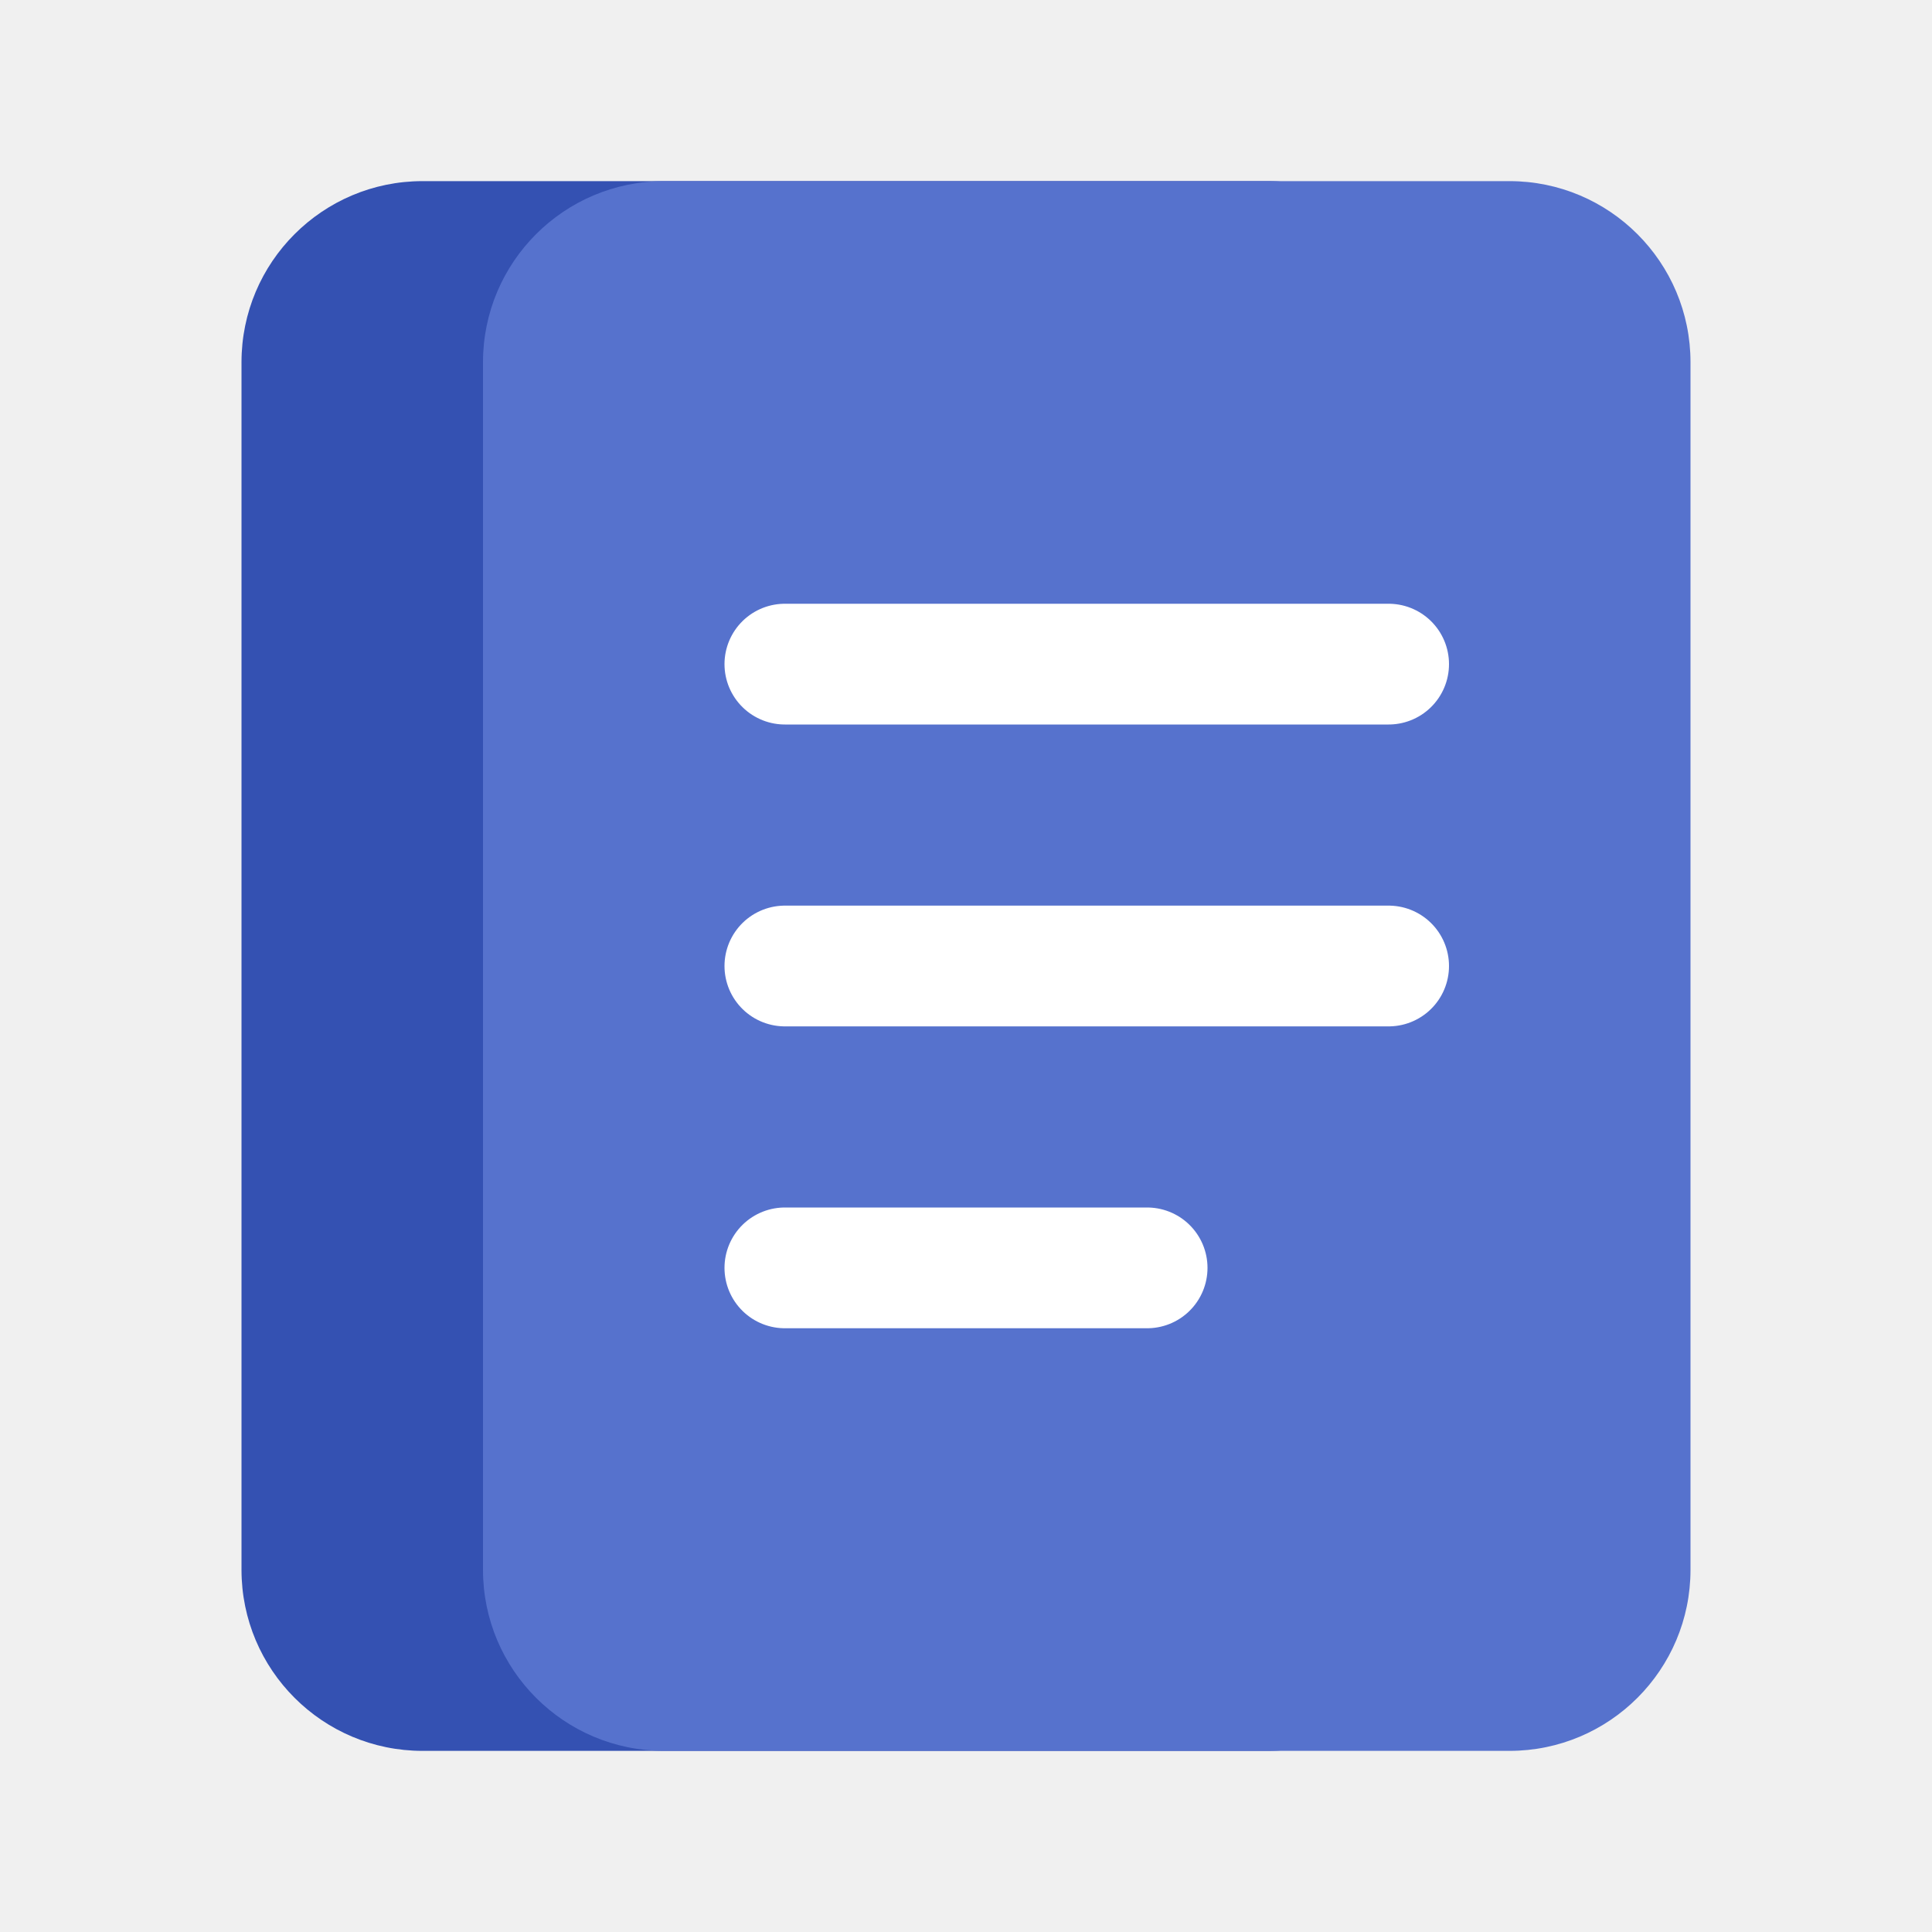
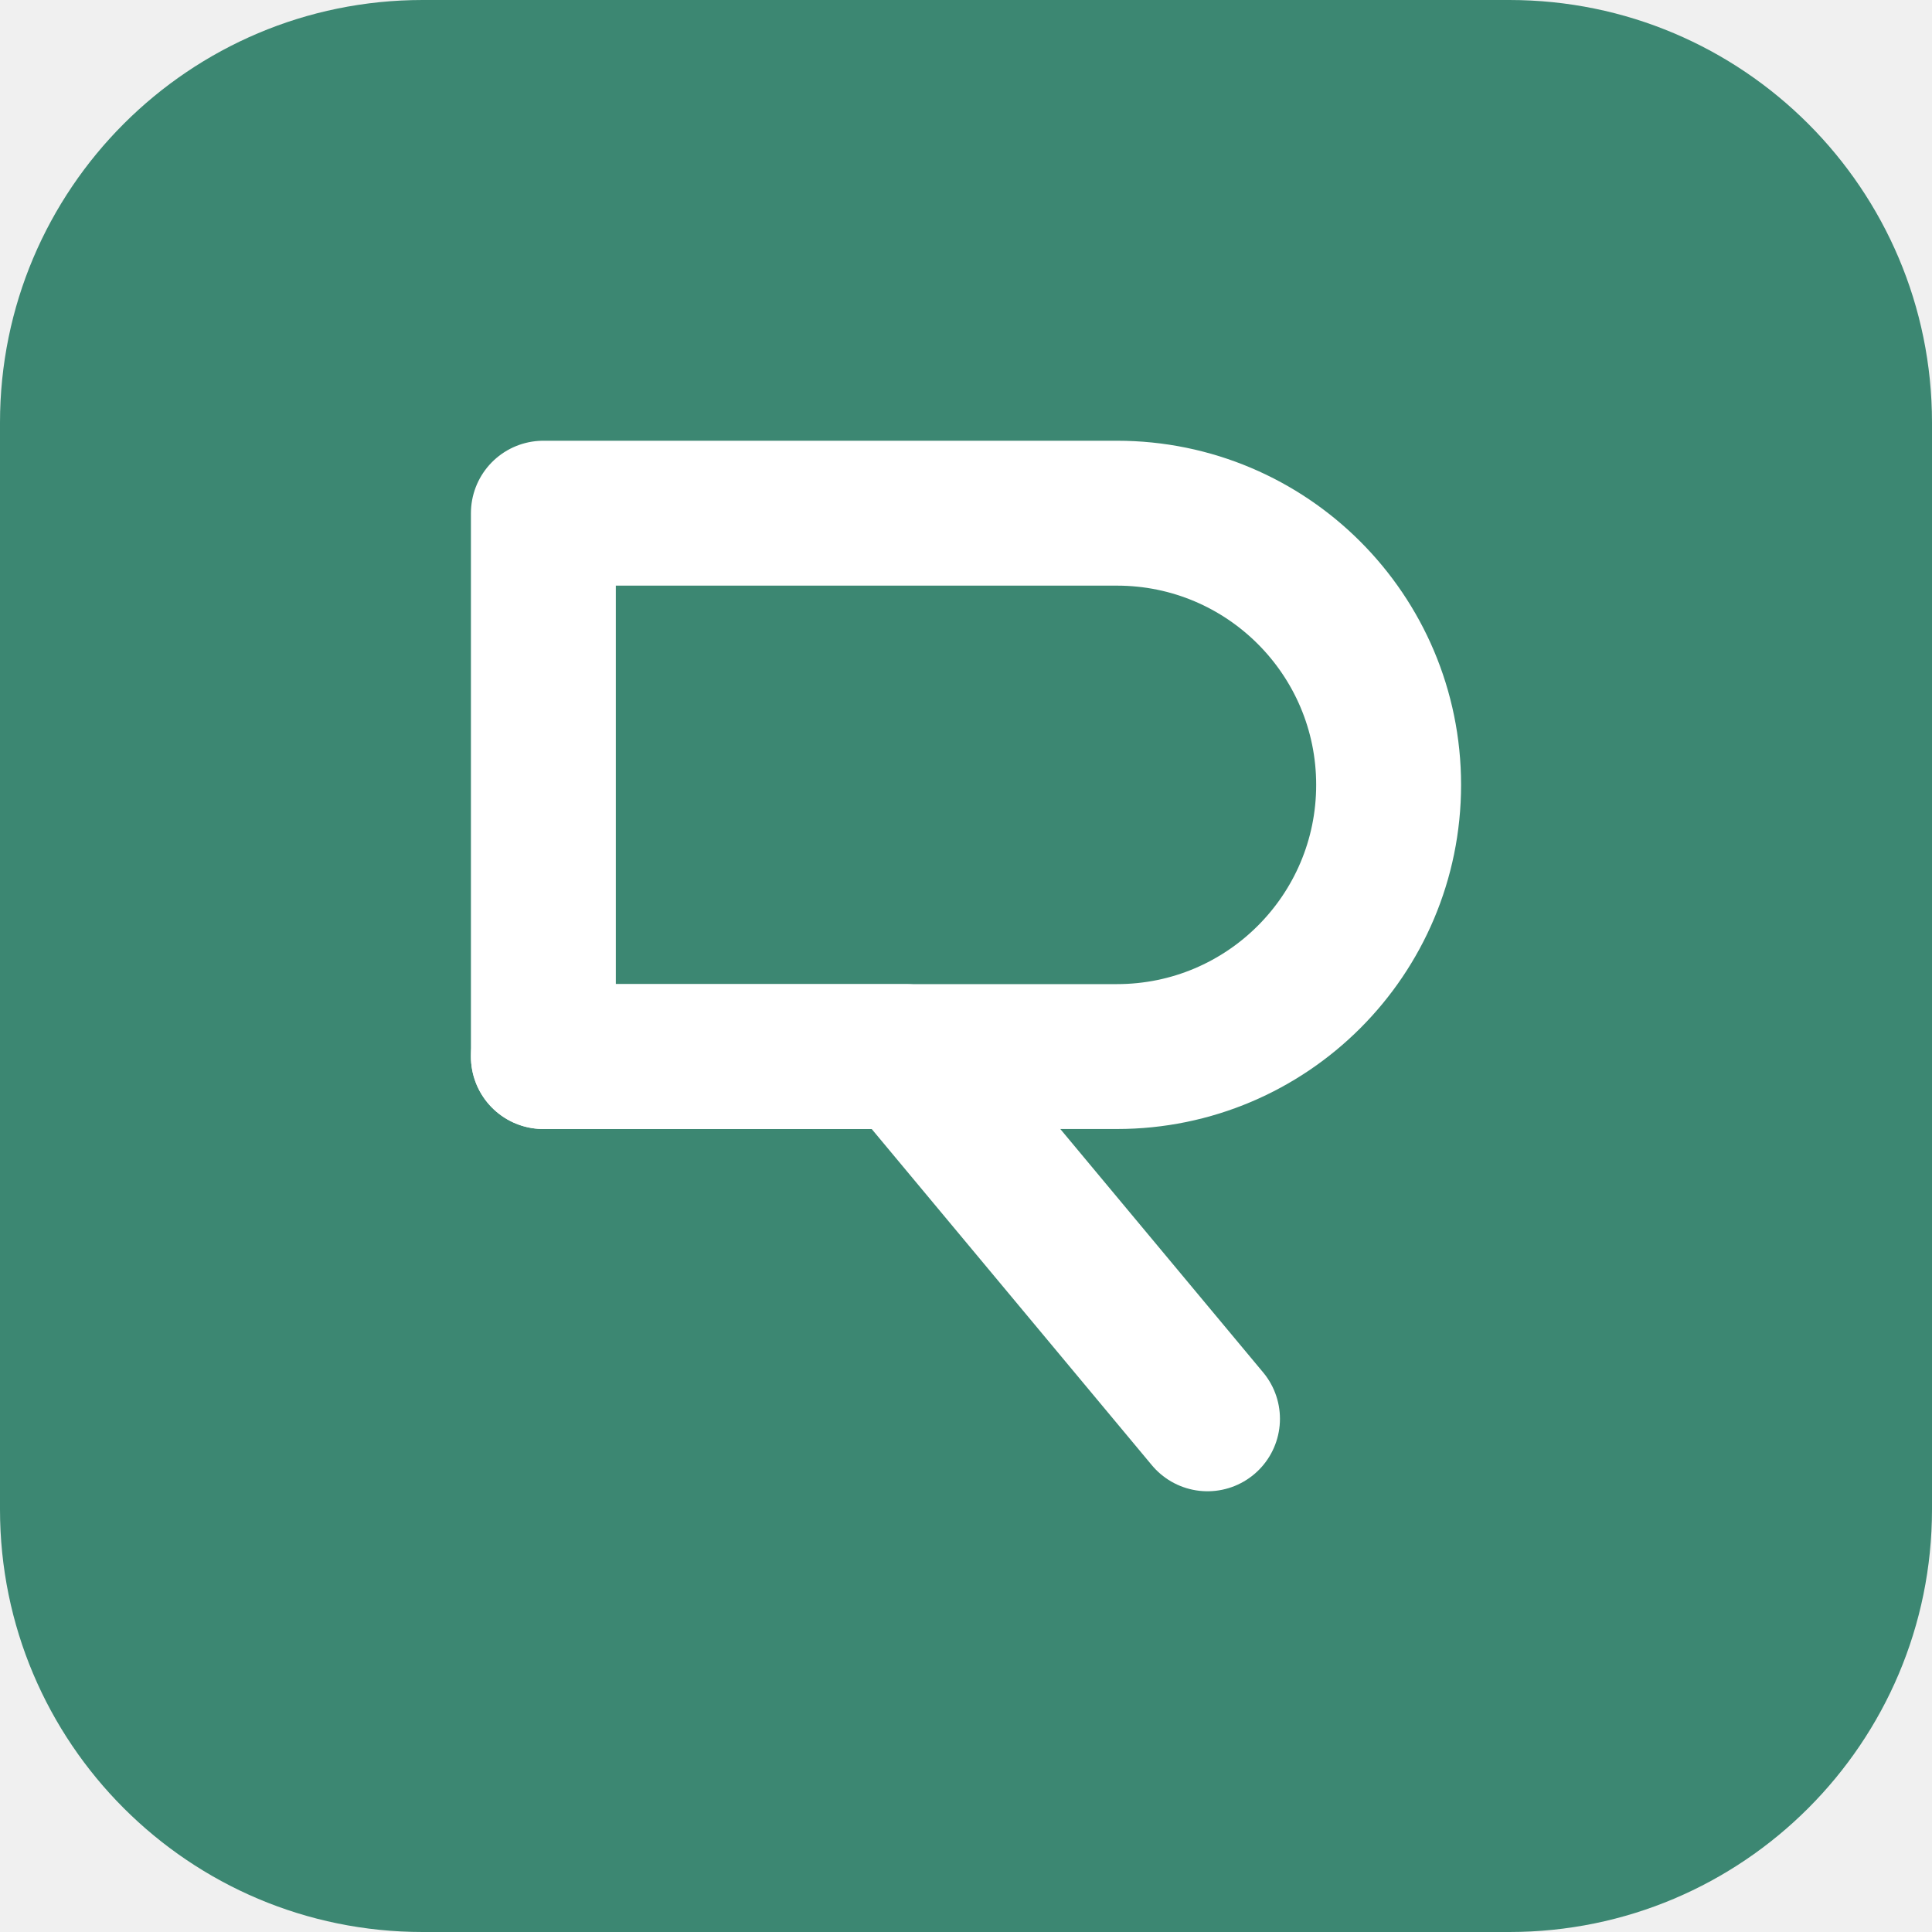
<svg xmlns="http://www.w3.org/2000/svg" viewBox="0 0 32 32" width="32" height="32">
-   <rect x="4" y="3" width="20" height="26" rx="3" fill="#3451b2" />
-   <rect x="8" y="3" width="20" height="26" rx="3" fill="#5672cd" />
-   <g stroke="#fff" stroke-width="2" stroke-linecap="round">
-     <path d="M13 11h10" />
-     <path d="M13 16h10" />
-     <path d="M13 21h6" />
-   </g>
+   <rect width="32" height="32" rx="7" fill="#3c8772" />
+   <path d="M9 8.5h9.5a4.5 4.5 0 0 1 0 9H9z" fill="none" stroke="#fff" stroke-width="2.4" stroke-linejoin="round" />
+   <path d="M9 17.5h6l5 6" fill="none" stroke="#fff" stroke-width="2.4" stroke-linecap="round" stroke-linejoin="round" />
</svg>
